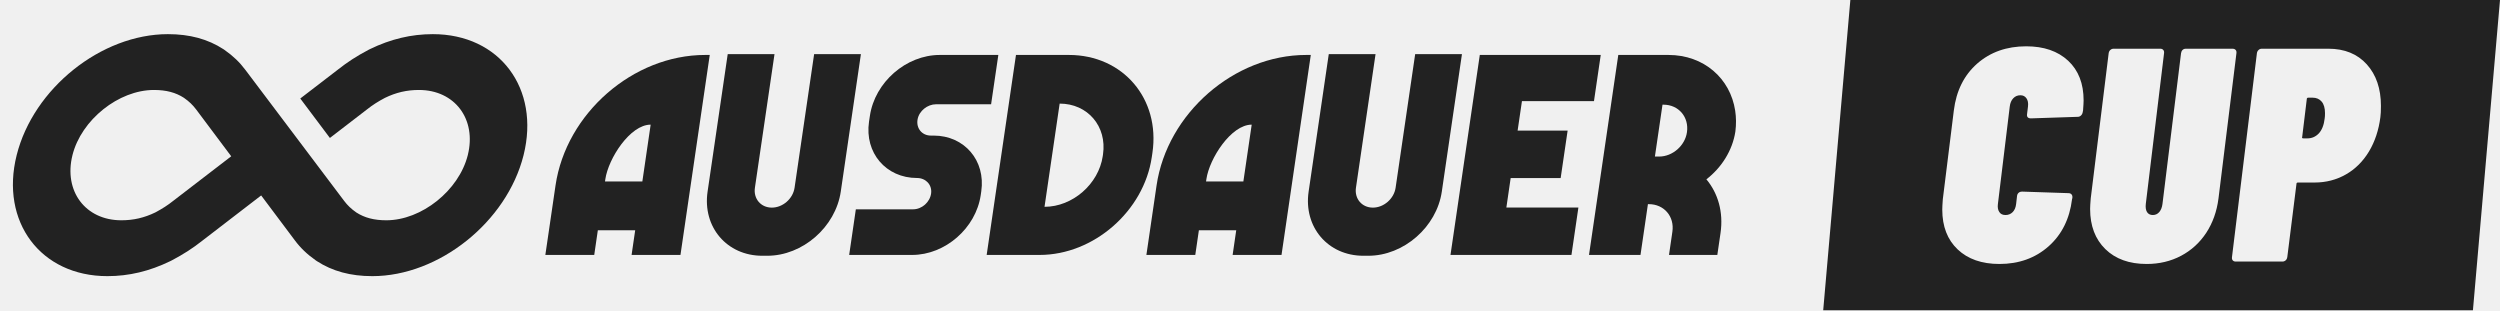
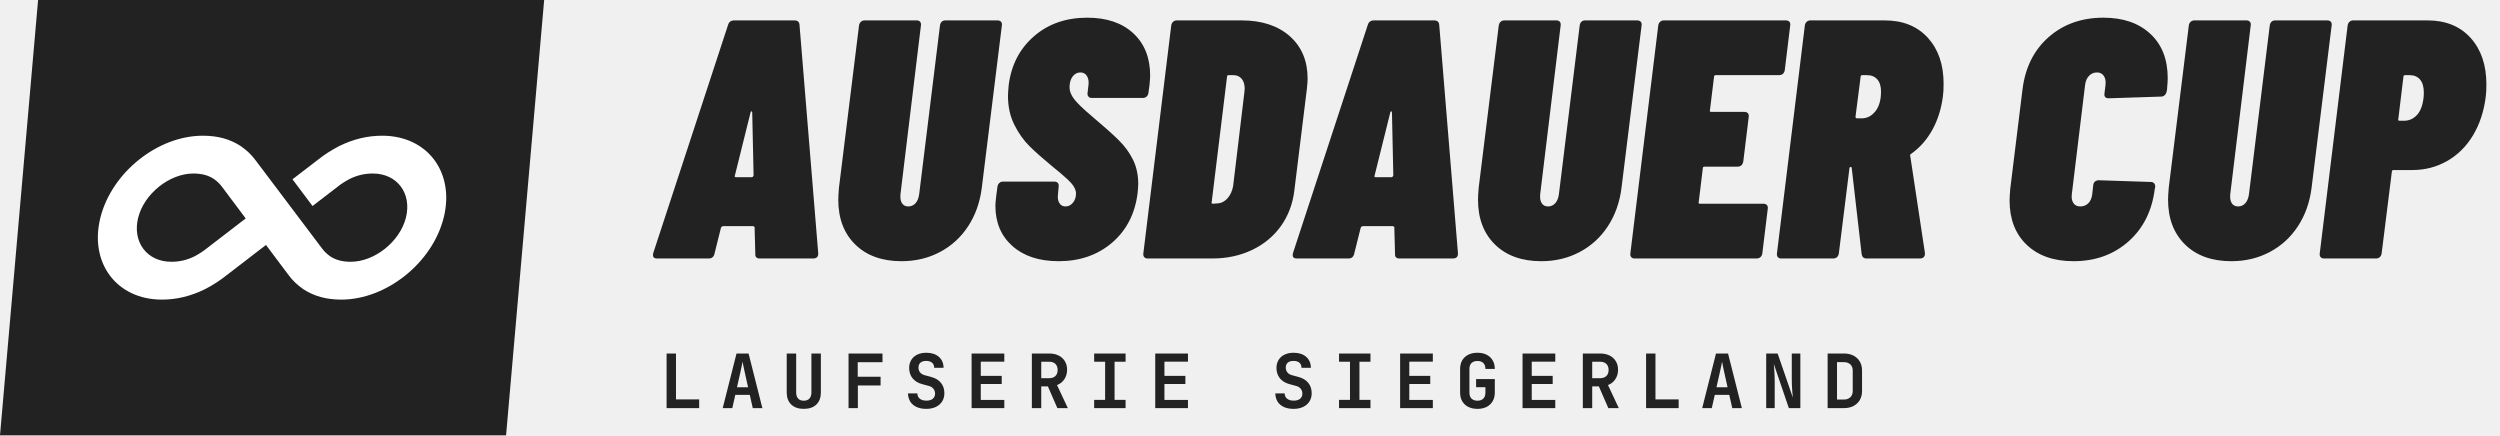
- <svg xmlns="http://www.w3.org/2000/svg" viewBox="0 0 322.29 40" role="img" aria-label="AUSDAUER CUP">
-   <g fill="#222222" transform="translate(0 4.4) scale(1.10053) translate(-318.11 -283.6)">
-     <path d="M 338.402 303.129 C 337.762 303.641 337.133 304.043 336.301 304.488 C 335 305.117 333.738 305.406 332.324 305.406 C 328.113 305.406 325.547 301.984 326.598 297.777 C 327.633 293.637 332.008 290.141 336.145 290.141 C 337.566 290.141 338.688 290.434 339.652 291.059 C 340.262 291.484 340.684 291.895 341.082 292.418 L 345.195 297.91 Z M 368.816 283.602 C 366.281 283.602 363.871 284.176 361.445 285.355 L 361.359 285.398 L 361.238 285.461 C 359.891 286.172 358.801 286.879 357.711 287.742 L 353.285 291.141 L 356.754 295.762 L 361.102 292.418 C 361.738 291.914 362.371 291.504 363.203 291.066 C 364.504 290.434 365.766 290.141 367.18 290.141 C 371.391 290.141 373.961 293.566 372.906 297.777 C 371.867 301.914 367.496 305.406 363.359 305.406 C 361.938 305.406 360.816 305.113 359.852 304.492 C 359.242 304.066 358.82 303.66 358.422 303.133 L 346.871 287.812 C 346.188 286.895 345.426 286.164 344.402 285.445 L 344.281 285.363 C 342.453 284.176 340.332 283.602 337.781 283.602 C 329.965 283.602 322.02 289.961 320.062 297.777 C 318.105 305.586 322.871 311.949 330.688 311.949 C 333.223 311.949 335.633 311.371 338.059 310.191 L 338.145 310.148 L 338.266 310.086 C 339.609 309.379 340.703 308.672 341.789 307.812 L 348.703 302.496 L 352.633 307.738 C 353.316 308.656 354.078 309.383 355.102 310.105 L 355.223 310.188 C 357.051 311.371 359.172 311.949 361.723 311.949 C 369.539 311.949 377.488 305.586 379.441 297.777 C 381.398 289.961 376.633 283.602 368.816 283.602" />
-     <path d="M 393.355 300.859 L 388.98 300.859 L 389.02 300.586 C 389.375 298.172 391.914 294.203 394.328 294.203 Z M 400.711 286.039 C 392.27 286.039 384.422 292.883 383.184 301.324 L 381.992 309.465 L 387.719 309.465 L 388.141 306.574 L 392.516 306.574 L 392.094 309.465 L 397.82 309.465 L 401.25 286.039 Z M 400.711 286.039" />
-     <path d="M 463.758 300.859 L 459.387 300.859 L 459.426 300.586 C 459.777 298.172 462.32 294.203 464.734 294.203 Z M 471.117 286.039 C 462.676 286.039 454.828 292.883 453.59 301.324 L 452.398 309.465 L 458.125 309.465 L 458.547 306.574 L 462.922 306.574 L 462.5 309.465 L 468.227 309.465 L 471.656 286.039 Z M 471.117 286.039" />
-     <path d="M 413.477 285.941 L 411.184 301.602 C 410.992 302.883 409.805 303.922 408.52 303.922 C 407.238 303.922 406.352 302.883 406.539 301.602 L 408.836 285.941 L 403.355 285.941 L 400.996 302.047 C 400.387 306.195 403.258 309.562 407.41 309.562 L 407.98 309.562 C 412.133 309.562 415.988 306.195 416.598 302.047 L 418.957 285.941 Z M 413.477 285.941" />
-     <path d="M 483.883 285.941 L 481.59 301.602 C 481.398 302.883 480.211 303.922 478.93 303.922 C 477.645 303.922 476.762 302.883 476.945 301.602 L 479.242 285.941 L 473.762 285.941 L 471.402 302.047 C 470.793 306.195 473.664 309.562 477.816 309.562 L 478.387 309.562 C 482.539 309.562 486.398 306.195 487.004 302.047 L 489.363 285.941 Z M 483.883 285.941" />
-     <path d="M 427.148 295.484 C 426.117 295.484 425.41 294.633 425.594 293.594 C 425.77 292.59 426.758 291.816 427.762 291.816 L 434.207 291.816 L 435.055 286.039 L 428.195 286.039 C 424.25 286.039 420.586 289.234 420.008 293.18 L 419.906 293.859 C 419.375 297.504 421.895 300.453 425.535 300.453 C 426.539 300.453 427.301 301.23 427.184 302.23 C 427.062 303.27 426.105 304.121 425.074 304.121 L 418.363 304.121 L 417.582 309.465 L 424.957 309.465 C 428.828 309.465 432.426 306.328 432.992 302.457 L 433.055 302.027 C 433.586 298.414 431.086 295.484 427.473 295.484 Z M 427.148 295.484" />
-     <path d="M 447.289 297.879 C 446.809 301.164 443.75 303.828 440.465 303.828 L 442.238 291.738 C 445.523 291.738 447.797 294.402 447.316 297.688 Z M 443.324 286.039 L 437.121 286.039 L 433.688 309.465 L 439.891 309.465 C 446.223 309.465 452.105 304.332 453.031 298.004 L 453.105 297.5 C 454.035 291.172 449.652 286.039 443.324 286.039" />
-     <path d="M 494.566 303.91 L 495.07 300.457 L 500.926 300.457 L 501.742 294.902 L 495.883 294.902 L 496.391 291.449 L 504.828 291.449 L 505.621 286.039 L 491.453 286.039 L 488.02 309.465 L 502.191 309.465 L 503.004 303.91 Z M 494.566 303.91" />
-     <path d="M 511.965 297.941 L 512.855 291.863 L 512.961 291.863 C 514.746 291.863 515.98 293.312 515.719 295.098 C 515.492 296.668 514.031 297.941 512.461 297.941 Z M 517.996 300.609 C 519.762 299.246 521.047 297.246 521.391 295.016 C 521.5 294.168 521.488 293.352 521.371 292.574 C 520.801 288.793 517.703 286.039 513.555 286.039 L 507.676 286.039 L 504.246 309.465 L 510.277 309.465 L 511.148 303.516 L 511.254 303.516 C 513.039 303.516 514.277 304.961 514.012 306.75 L 513.617 309.465 L 519.277 309.465 L 519.652 306.898 C 520.012 304.445 519.352 302.227 517.996 300.609" />
+ <svg xmlns="http://www.w3.org/2000/svg" viewBox="0 0 367.54 64" role="img" aria-label="AUSDAUER CUP – LAUFSERIE SIEGERLAND">
+   <g transform="translate(0 0) scale(1)">
+     <polygon points="5.6,0 80,0 74.4,64 0,64" fill="#222222" />
+     <g fill="#FFFFFF" transform="translate(13.1 19.95) scale(0.85) translate(-318.11 -283.6)">
+       <path d="M 338.402 303.129 C 337.762 303.641 337.133 304.043 336.301 304.488 C 335 305.117 333.738 305.406 332.324 305.406 C 328.113 305.406 325.547 301.984 326.598 297.777 C 327.633 293.637 332.008 290.141 336.145 290.141 C 337.566 290.141 338.688 290.434 339.652 291.059 C 340.262 291.484 340.684 291.895 341.082 292.418 L 345.195 297.91 Z M 368.816 283.602 C 366.281 283.602 363.871 284.176 361.445 285.355 L 361.359 285.398 L 361.238 285.461 C 359.891 286.172 358.801 286.879 357.711 287.742 L 353.285 291.141 L 356.754 295.762 L 361.102 292.418 C 361.738 291.914 362.371 291.504 363.203 291.066 C 364.504 290.434 365.766 290.141 367.18 290.141 C 371.391 290.141 373.961 293.566 372.906 297.777 C 371.867 301.914 367.496 305.406 363.359 305.406 C 361.938 305.406 360.816 305.113 359.852 304.492 C 359.242 304.066 358.82 303.66 358.422 303.133 L 346.871 287.812 C 346.188 286.895 345.426 286.164 344.402 285.445 L 344.281 285.363 C 342.453 284.176 340.332 283.602 337.781 283.602 C 329.965 283.602 322.02 289.961 320.062 297.777 C 318.105 305.586 322.871 311.949 330.688 311.949 C 333.223 311.949 335.633 311.371 338.059 310.191 L 338.145 310.148 L 338.266 310.086 C 339.609 309.379 340.703 308.672 341.789 307.812 L 348.703 302.496 L 352.633 307.738 C 353.316 308.656 354.078 309.383 355.102 310.105 L 355.223 310.188 C 357.051 311.371 359.172 311.949 361.723 311.949 C 369.539 311.949 377.488 305.586 379.441 297.777 C 381.398 289.961 376.633 283.602 368.816 283.602" />
+     </g>
  </g>
-   <path fill="#222222" fill-rule="evenodd" d="M238.54 0L322.29 0L318.8 40L235.04 40ZM257.76 34.03Q254.35 34.03 252.37 32.15Q250.39 30.27 250.39 27.02L250.39 27.02Q250.39 26.62 250.46 25.68L250.46 25.68L251.88 14.24Q252.35 10.44 254.89 8.2Q257.44 5.97 261.21 5.97L261.21 5.97Q264.62 5.97 266.62 7.83Q268.61 9.69 268.61 12.94L268.61 12.94Q268.61 13.3 268.54 14.24L268.54 14.24L268.5 14.43Q268.46 14.71 268.28 14.88Q268.1 15.06 267.87 15.06L267.87 15.06L261.83 15.26Q261.24 15.26 261.32 14.71L261.32 14.71L261.44 13.73Q261.52 13.06 261.24 12.67Q260.97 12.28 260.46 12.28L260.46 12.28Q259.91 12.28 259.54 12.67Q259.17 13.06 259.09 13.73L259.09 13.73L257.56 26.31Q257.48 26.94 257.74 27.33Q257.99 27.72 258.54 27.72L258.54 27.72Q259.09 27.72 259.46 27.35Q259.83 26.98 259.91 26.31L259.91 26.31L260.03 25.25Q260.07 24.98 260.25 24.84Q260.42 24.7 260.66 24.7L260.66 24.7L266.65 24.9Q266.93 24.9 267.07 25.08Q267.2 25.25 267.16 25.53L267.16 25.53L267.12 25.68Q266.65 29.49 264.09 31.76Q261.52 34.03 257.76 34.03L257.76 34.03ZM276.74 34.03Q273.37 34.03 271.41 32.11Q269.45 30.19 269.45 26.94L269.45 26.94Q269.45 26.51 269.53 25.57L269.53 25.57L271.84 6.87Q271.88 6.59 272.06 6.44Q272.24 6.28 272.47 6.28L272.47 6.28L278.51 6.28Q278.74 6.28 278.88 6.44Q279.02 6.59 278.98 6.87L278.98 6.87L276.63 26.27Q276.55 26.94 276.78 27.33Q277.02 27.72 277.53 27.72L277.53 27.72Q278.04 27.72 278.37 27.33Q278.7 26.94 278.78 26.27L278.78 26.27L281.17 6.87Q281.21 6.59 281.37 6.44Q281.53 6.28 281.8 6.28L281.8 6.28L287.8 6.28Q288.07 6.28 288.21 6.44Q288.35 6.59 288.31 6.87L288.31 6.87L286 25.57Q285.68 28.08 284.43 30Q283.17 31.92 281.17 32.98Q279.18 34.03 276.74 34.03L276.74 34.03ZM300.16 6.28Q303.3 6.28 305.12 8.3Q306.94 10.32 306.94 13.65L306.94 13.65Q306.94 14.59 306.87 15.1L306.87 15.1Q306.55 17.61 305.4 19.53Q304.24 21.45 302.42 22.49Q300.59 23.53 298.4 23.53L298.4 23.53L296.24 23.53Q296.05 23.53 296.05 23.72L296.05 23.72L294.87 33.13Q294.83 33.41 294.66 33.56Q294.48 33.72 294.24 33.72L294.24 33.72L288.21 33.72Q287.97 33.72 287.83 33.56Q287.7 33.41 287.74 33.13L287.74 33.13L290.95 6.87Q290.99 6.59 291.17 6.44Q291.34 6.28 291.58 6.28L291.58 6.28L300.16 6.28ZM297.46 17.84Q298.32 17.84 298.93 17.2Q299.54 16.55 299.69 15.26L299.69 15.26Q299.73 15.02 299.73 14.59L299.73 14.59Q299.73 13.61 299.3 13.1Q298.87 12.59 298.12 12.59L298.12 12.59L297.58 12.59Q297.38 12.59 297.38 12.79L297.38 12.79L296.79 17.65Q296.71 17.84 296.95 17.84L296.95 17.84L297.46 17.84Z" />
+   <path fill="#222222" d="M111.69 38Q110.99 38 111.04 37.3L111.04 37.3L110.94 33.5Q110.99 33.4 110.89 33.33Q110.79 33.25 110.69 33.25L110.69 33.25L106.34 33.25Q106.09 33.25 105.99 33.5L105.99 33.5L105.04 37.3Q104.89 38 104.19 38L104.19 38L96.59 38Q95.84 38 96.04 37.2L96.04 37.2L107.04 3.65Q107.24 3 107.94 3L107.94 3L116.79 3Q117.49 3 117.54 3.65L117.54 3.65L120.29 37.2L120.29 37.3Q120.29 38 119.54 38L119.54 38L111.69 38ZM108.04 25.8Q107.94 26.05 108.19 26.05L108.19 26.05L110.54 26.05Q110.69 26.05 110.79 25.8L110.79 25.8L110.59 16.55Q110.59 16.35 110.47 16.38Q110.34 16.4 110.34 16.55L110.34 16.55L108.04 25.8ZM132.54 38.4Q128.24 38.4 125.74 35.95Q123.24 33.5 123.24 29.35L123.24 29.35Q123.24 28.8 123.34 27.6L123.34 27.6L126.29 3.75Q126.34 3.4 126.57 3.2Q126.79 3 127.09 3L127.09 3L134.79 3Q135.09 3 135.27 3.2Q135.44 3.4 135.39 3.75L135.39 3.75L132.39 28.5Q132.29 29.35 132.59 29.85Q132.89 30.35 133.54 30.35L133.54 30.35Q134.19 30.35 134.62 29.85Q135.04 29.35 135.14 28.5L135.14 28.5L138.19 3.75Q138.24 3.4 138.44 3.2Q138.64 3 138.99 3L138.99 3L146.64 3Q146.99 3 147.17 3.2Q147.34 3.4 147.29 3.75L147.29 3.75L144.34 27.6Q143.94 30.8 142.34 33.25Q140.74 35.7 138.19 37.05Q135.64 38.4 132.54 38.4L132.54 38.4ZM155.64 38.4Q151.34 38.4 148.84 36.17Q146.34 33.95 146.34 30.25L146.34 30.25Q146.34 29.9 146.44 29L146.44 29L146.64 27.45Q146.69 27.1 146.92 26.9Q147.14 26.7 147.44 26.7L147.44 26.7L155.04 26.7Q155.34 26.7 155.52 26.9Q155.69 27.1 155.64 27.45L155.64 27.45L155.54 28.55Q155.44 29.35 155.74 29.85Q156.04 30.35 156.64 30.35L156.64 30.35Q157.29 30.35 157.74 29.8Q158.19 29.25 158.19 28.45L158.19 28.45Q158.19 27.7 157.47 26.9Q156.74 26.1 154.69 24.45L154.69 24.45Q152.69 22.8 151.39 21.53Q150.09 20.25 149.14 18.38Q148.19 16.5 148.19 14.1L148.19 14.1Q148.19 13.65 148.29 12.55L148.29 12.55Q148.84 8.1 151.99 5.35Q155.14 2.6 159.84 2.6L159.84 2.6Q164.14 2.6 166.62 4.9Q169.09 7.2 169.09 11.1L169.09 11.1Q169.09 11.55 168.99 12.55L168.99 12.55L168.84 13.65Q168.79 14 168.57 14.2Q168.34 14.4 168.04 14.4L168.04 14.4L160.49 14.4Q160.19 14.4 160.02 14.2Q159.84 14 159.89 13.65L159.89 13.65L160.04 12.35Q160.09 11.6 159.77 11.13Q159.44 10.65 158.84 10.65L158.84 10.65Q158.14 10.65 157.69 11.25Q157.24 11.85 157.24 12.85L157.24 12.85Q157.24 13.7 157.94 14.6Q158.64 15.5 160.54 17.1L160.54 17.1Q163.09 19.25 164.44 20.58Q165.79 21.9 166.57 23.48Q167.34 25.05 167.34 27.05L167.34 27.05Q167.34 27.45 167.24 28.45L167.24 28.45Q166.64 33 163.47 35.7Q160.29 38.4 155.64 38.4L155.64 38.4ZM168.69 38Q168.39 38 168.22 37.8Q168.04 37.6 168.09 37.25L168.09 37.25L172.19 3.75Q172.24 3.4 172.47 3.2Q172.69 3 172.99 3L172.99 3L182.54 3Q186.99 3 189.62 5.32Q192.24 7.65 192.24 11.55L192.24 11.55Q192.24 12 192.14 13L192.14 13L190.29 28Q189.94 30.95 188.32 33.23Q186.69 35.5 184.07 36.75Q181.44 38 178.24 38L178.24 38L168.69 38ZM178.14 29.7Q178.04 29.95 178.34 29.95L178.34 29.95L179.04 29.9Q179.84 29.85 180.47 29.15Q181.09 28.45 181.29 27.35L181.29 27.35L182.94 13.6L182.99 13.05Q182.99 12.1 182.54 11.58Q182.09 11.05 181.34 11.05L181.34 11.05L180.64 11.05Q180.39 11.05 180.39 11.3L180.39 11.3L178.14 29.7ZM205.74 38Q205.04 38 205.09 37.3L205.09 37.3L204.99 33.5Q205.04 33.4 204.94 33.33Q204.84 33.25 204.74 33.25L204.74 33.25L200.39 33.25Q200.14 33.25 200.04 33.5L200.04 33.5L199.09 37.3Q198.94 38 198.24 38L198.24 38L190.64 38Q189.89 38 190.09 37.2L190.09 37.2L201.09 3.65Q201.29 3 201.99 3L201.99 3L210.84 3Q211.54 3 211.59 3.65L211.59 3.65L214.34 37.2L214.34 37.3Q214.34 38 213.59 38L213.59 38L205.74 38ZM202.09 25.8Q201.99 26.05 202.24 26.05L202.24 26.05L204.59 26.05Q204.74 26.05 204.84 25.8L204.84 25.8L204.64 16.55Q204.64 16.35 204.52 16.38Q204.39 16.4 204.39 16.55L204.39 16.55L202.09 25.8ZM226.59 38.4Q222.29 38.4 219.79 35.95Q217.29 33.5 217.29 29.35L217.29 29.35Q217.29 28.8 217.39 27.6L217.39 27.6L220.34 3.75Q220.39 3.4 220.62 3.2Q220.84 3 221.14 3L221.14 3L228.84 3Q229.14 3 229.32 3.2Q229.49 3.4 229.44 3.75L229.44 3.75L226.44 28.5Q226.34 29.35 226.64 29.85Q226.94 30.35 227.59 30.35L227.59 30.35Q228.24 30.35 228.67 29.85Q229.09 29.35 229.19 28.5L229.19 28.5L232.24 3.75Q232.29 3.4 232.49 3.2Q232.69 3 233.04 3L233.04 3L240.69 3Q241.04 3 241.22 3.2Q241.39 3.4 241.34 3.75L241.34 3.75L238.39 27.6Q237.99 30.8 236.39 33.25Q234.79 35.7 232.24 37.05Q229.69 38.4 226.59 38.4L226.59 38.4ZM262.39 10.3Q262.34 10.65 262.12 10.85Q261.89 11.05 261.54 11.05L261.54 11.05L252.24 11.05Q251.99 11.05 251.99 11.3L251.99 11.3L251.39 16.2Q251.29 16.45 251.59 16.45L251.59 16.45L256.44 16.45Q256.79 16.45 256.97 16.65Q257.14 16.85 257.09 17.2L257.09 17.2L256.29 23.75Q256.14 24.5 255.44 24.5L255.44 24.5L250.59 24.5Q250.34 24.5 250.34 24.75L250.34 24.75L249.74 29.7Q249.64 29.95 249.94 29.95L249.94 29.95L259.24 29.95Q259.59 29.95 259.77 30.15Q259.94 30.35 259.89 30.7L259.89 30.7L259.09 37.25Q259.04 37.6 258.82 37.8Q258.59 38 258.24 38L258.24 38L240.29 38Q239.99 38 239.82 37.8Q239.64 37.6 239.69 37.25L239.69 37.25L243.79 3.75Q243.84 3.4 244.07 3.2Q244.29 3 244.59 3L244.59 3L262.54 3Q262.89 3 263.07 3.2Q263.24 3.4 263.19 3.75L263.19 3.75L262.39 10.3ZM274.39 38Q273.79 38 273.69 37.35L273.69 37.35L272.24 24.75Q272.24 24.55 272.09 24.55L272.09 24.55Q271.89 24.55 271.89 24.8L271.89 24.8L270.34 37.25Q270.29 37.6 270.07 37.8Q269.84 38 269.54 38L269.54 38L261.84 38Q261.54 38 261.37 37.8Q261.19 37.6 261.24 37.25L261.24 37.25L265.34 3.75Q265.39 3.4 265.62 3.2Q265.84 3 266.14 3L266.14 3L277.09 3Q281.09 3 283.42 5.55Q285.74 8.1 285.74 12.3L285.74 12.3Q285.74 13.5 285.64 14.15L285.64 14.15Q285.29 16.9 284.09 19.08Q282.89 21.25 280.99 22.6L280.99 22.6Q280.74 22.75 280.84 22.95L280.84 22.95L282.99 37.15L282.99 37.35Q282.99 37.65 282.79 37.83Q282.59 38 282.29 38L282.29 38L274.39 38ZM274.49 11.05L273.79 11.05Q273.54 11.05 273.54 11.3L273.54 11.3L272.79 17.15Q272.79 17.4 273.04 17.4L273.04 17.4L273.69 17.4Q274.89 17.4 275.72 16.35Q276.54 15.3 276.54 13.45L276.54 13.45Q276.54 12.3 275.99 11.67Q275.44 11.05 274.49 11.05L274.49 11.05ZM304.84 38.4Q300.49 38.4 297.97 36Q295.44 33.6 295.44 29.45L295.44 29.45Q295.44 28.95 295.54 27.75L295.54 27.75L297.34 13.15Q297.94 8.3 301.19 5.45Q304.44 2.6 309.24 2.6L309.24 2.6Q313.59 2.6 316.14 4.98Q318.69 7.35 318.69 11.5L318.69 11.5Q318.69 11.95 318.59 13.15L318.59 13.15L318.54 13.4Q318.49 13.75 318.27 13.97Q318.04 14.2 317.74 14.2L317.74 14.2L310.04 14.45Q309.29 14.45 309.39 13.75L309.39 13.75L309.54 12.5Q309.64 11.65 309.29 11.15Q308.94 10.65 308.29 10.65L308.29 10.65Q307.59 10.65 307.12 11.15Q306.64 11.65 306.54 12.5L306.54 12.5L304.59 28.55Q304.49 29.35 304.82 29.85Q305.14 30.35 305.84 30.35L305.84 30.35Q306.54 30.35 307.02 29.88Q307.49 29.4 307.59 28.55L307.59 28.55L307.74 27.2Q307.79 26.85 308.02 26.67Q308.24 26.5 308.54 26.5L308.54 26.5L316.19 26.75Q316.54 26.75 316.72 26.98Q316.89 27.2 316.84 27.55L316.84 27.55L316.79 27.75Q316.19 32.6 312.92 35.5Q309.64 38.4 304.84 38.4L304.84 38.4ZM328.04 38.4Q323.74 38.4 321.24 35.95Q318.74 33.5 318.74 29.35L318.74 29.35Q318.74 28.8 318.84 27.6L318.84 27.6L321.79 3.75Q321.84 3.4 322.07 3.2Q322.29 3 322.59 3L322.59 3L330.29 3Q330.59 3 330.77 3.2Q330.94 3.4 330.89 3.75L330.89 3.75L327.89 28.5Q327.79 29.35 328.09 29.85Q328.39 30.35 329.04 30.35L329.04 30.35Q329.69 30.35 330.12 29.85Q330.54 29.35 330.64 28.5L330.64 28.5L333.69 3.75Q333.74 3.4 333.94 3.2Q334.14 3 334.49 3L334.49 3L342.14 3Q342.49 3 342.67 3.2Q342.84 3.4 342.79 3.75L342.79 3.75L339.84 27.6Q339.44 30.8 337.84 33.25Q336.24 35.7 333.69 37.05Q331.14 38.4 328.04 38.4L328.04 38.4ZM356.89 3Q360.89 3 363.22 5.57Q365.54 8.15 365.54 12.4L365.54 12.4Q365.54 13.6 365.44 14.25L365.44 14.25Q365.04 17.45 363.57 19.9Q362.09 22.35 359.77 23.67Q357.44 25 354.64 25L354.64 25L351.89 25Q351.64 25 351.64 25.25L351.64 25.25L350.14 37.25Q350.09 37.6 349.87 37.8Q349.64 38 349.34 38L349.34 38L341.64 38Q341.34 38 341.17 37.8Q340.99 37.6 341.04 37.25L341.04 37.25L345.14 3.75Q345.19 3.4 345.42 3.2Q345.64 3 345.94 3L345.94 3L356.89 3ZM353.44 17.75Q354.54 17.75 355.32 16.92Q356.09 16.1 356.29 14.45L356.29 14.45Q356.34 14.15 356.34 13.6L356.34 13.6Q356.34 12.35 355.79 11.7Q355.24 11.05 354.29 11.05L354.29 11.05L353.59 11.05Q353.34 11.05 353.34 11.3L353.34 11.3L352.59 17.5Q352.49 17.75 352.79 17.75L352.79 17.75L353.44 17.75Z" />
+   <path fill="#222222" d="M102.79 60L98 60L98 51.97L99.38 51.97L99.38 58.72L102.79 58.72L102.79 60ZM107.66 60L106.25 60L108.28 51.97L110.05 51.97L112.08 60L110.67 60L110.23 58.05L108.1 58.05L107.66 60ZM108.84 54.76L108.35 56.93L109.98 56.93L109.5 54.78Q109.38 54.24 109.29 53.8Q109.2 53.37 109.17 53.17L109.17 53.17Q109.13 53.37 109.05 53.8Q108.97 54.24 108.84 54.76L108.84 54.76ZM118.17 60.11L118.17 60.11Q116.99 60.11 116.32 59.47Q115.66 58.82 115.66 57.71L115.66 57.71L115.66 51.97L117.05 51.97L117.05 57.7Q117.05 58.27 117.33 58.59Q117.62 58.91 118.17 58.91L118.17 58.91Q118.71 58.91 119 58.59Q119.29 58.27 119.29 57.7L119.29 57.7L119.29 51.97L120.68 51.97L120.68 57.71Q120.68 58.82 120.02 59.47Q119.36 60.11 118.17 60.11ZM126.12 60L124.75 60L124.75 51.97L129.74 51.97L129.74 53.25L126.1 53.25L126.1 55.39L129.46 55.39L129.46 56.67L126.12 56.67L126.12 60ZM136.19 60.11L136.19 60.11Q135.36 60.11 134.76 59.84Q134.15 59.56 133.83 59.05Q133.51 58.54 133.49 57.84L133.49 57.84L134.87 57.84Q134.87 58.34 135.23 58.62Q135.58 58.9 136.2 58.9L136.2 58.9Q136.79 58.9 137.13 58.63Q137.47 58.35 137.47 57.87L137.47 57.87Q137.47 57.46 137.23 57.16Q136.99 56.85 136.55 56.74L136.55 56.74L135.63 56.49Q134.68 56.25 134.17 55.62Q133.66 55 133.66 54.1L133.66 54.1Q133.66 53.42 133.97 52.92Q134.28 52.41 134.84 52.14Q135.41 51.86 136.18 51.86L136.18 51.86Q137.34 51.86 138.03 52.46Q138.71 53.06 138.72 54.07L138.72 54.07L137.34 54.07Q137.34 53.6 137.04 53.33Q136.73 53.06 136.17 53.06L136.17 53.06Q135.63 53.06 135.33 53.31Q135.03 53.57 135.03 54.03L135.03 54.03Q135.03 54.45 135.26 54.74Q135.49 55.03 135.91 55.15L135.91 55.15L136.87 55.41Q137.83 55.66 138.33 56.28Q138.84 56.9 138.84 57.81L138.84 57.81Q138.84 58.49 138.51 59.02Q138.18 59.54 137.59 59.82Q136.99 60.11 136.19 60.11ZM147.65 60L142.84 60L142.84 51.97L147.65 51.97L147.65 53.17L144.19 53.17L144.19 55.26L147.27 55.26L147.27 56.45L144.19 56.45L144.19 58.8L147.65 58.8L147.65 60ZM153.08 60L151.7 60L151.7 51.97L154.24 51.97Q155.05 51.97 155.64 52.27Q156.22 52.56 156.55 53.1Q156.88 53.63 156.88 54.36L156.88 54.36Q156.88 55.15 156.48 55.75Q156.08 56.36 155.4 56.61L155.4 56.61L156.99 60L155.45 60L154.06 56.81L153.08 56.81L153.08 60ZM153.08 53.18L153.08 55.6L154.24 55.6Q154.83 55.6 155.16 55.28Q155.49 54.96 155.49 54.4L155.49 54.4Q155.49 53.83 155.16 53.5Q154.83 53.18 154.24 53.18L154.24 53.18L153.08 53.18ZM165.48 60L160.86 60L160.86 58.79L162.47 58.79L162.47 53.18L160.86 53.18L160.86 51.97L165.48 51.97L165.48 53.18L163.86 53.18L163.86 58.79L165.48 58.79L165.48 60ZM174.65 60L169.84 60L169.84 51.97L174.65 51.97L174.65 53.17L171.19 53.17L171.19 55.26L174.27 55.26L174.27 56.45L171.19 56.45L171.19 58.8L174.65 58.8L174.65 60ZM190.19 60.11L190.19 60.11Q189.36 60.11 188.76 59.84Q188.15 59.56 187.83 59.05Q187.51 58.54 187.49 57.84L187.49 57.84L188.87 57.84Q188.87 58.34 189.23 58.62Q189.58 58.9 190.2 58.9L190.2 58.9Q190.79 58.9 191.13 58.63Q191.47 58.35 191.47 57.87L191.47 57.87Q191.47 57.46 191.23 57.16Q190.99 56.85 190.55 56.74L190.55 56.74L189.63 56.49Q188.68 56.25 188.17 55.62Q187.66 55 187.66 54.1L187.66 54.1Q187.66 53.42 187.97 52.92Q188.28 52.41 188.84 52.14Q189.41 51.86 190.18 51.86L190.18 51.86Q191.34 51.86 192.03 52.46Q192.71 53.06 192.72 54.07L192.72 54.07L191.34 54.07Q191.34 53.6 191.04 53.33Q190.73 53.06 190.17 53.06L190.17 53.06Q189.63 53.06 189.33 53.31Q189.03 53.57 189.03 54.03L189.03 54.03Q189.03 54.45 189.26 54.74Q189.49 55.03 189.91 55.15L189.91 55.15L190.87 55.41Q191.83 55.66 192.33 56.28Q192.84 56.9 192.84 57.81L192.84 57.81Q192.84 58.49 192.51 59.02Q192.18 59.54 191.59 59.82Q190.99 60.11 190.19 60.11ZM201.48 60L196.86 60L196.86 58.79L198.47 58.79L198.47 53.18L196.86 53.18L196.86 51.97L201.48 51.97L201.48 53.18L199.86 53.18L199.86 58.79L201.48 58.79L201.48 60ZM210.65 60L205.84 60L205.84 51.97L210.65 51.97L210.65 53.17L207.19 53.17L207.19 55.26L210.27 55.26L210.27 56.45L207.19 56.45L207.19 58.8L210.65 58.8L210.65 60ZM217.21 60.11L217.21 60.11Q216.44 60.11 215.86 59.82Q215.29 59.53 214.97 58.99Q214.66 58.46 214.66 57.73L214.66 57.73L214.66 54.24Q214.66 53.5 214.97 52.97Q215.29 52.44 215.86 52.15Q216.44 51.86 217.21 51.86L217.21 51.86Q217.99 51.86 218.56 52.15Q219.13 52.44 219.44 52.97Q219.76 53.5 219.76 54.24L219.76 54.24L218.38 54.24Q218.38 53.66 218.07 53.37Q217.77 53.07 217.21 53.07L217.21 53.07Q216.65 53.07 216.34 53.37Q216.03 53.66 216.03 54.23L216.03 54.23L216.03 57.73Q216.03 58.3 216.34 58.6Q216.65 58.91 217.21 58.91L217.21 58.91Q217.77 58.91 218.07 58.6Q218.38 58.3 218.38 57.73L218.38 57.73L218.38 56.92L217.01 56.92L217.01 55.73L219.76 55.73L219.76 57.73Q219.76 58.46 219.44 58.99Q219.13 59.53 218.56 59.82Q217.99 60.11 217.21 60.11ZM228.65 60L223.84 60L223.84 51.97L228.65 51.97L228.65 53.17L225.19 53.17L225.19 55.26L228.27 55.26L228.27 56.45L225.19 56.45L225.19 58.8L228.65 58.8L228.65 60ZM234.08 60L232.7 60L232.7 51.97L235.24 51.97Q236.05 51.97 236.64 52.27Q237.22 52.56 237.55 53.1Q237.88 53.63 237.88 54.36L237.88 54.36Q237.88 55.15 237.48 55.75Q237.08 56.36 236.4 56.61L236.4 56.61L237.99 60L236.45 60L235.06 56.81L234.08 56.81L234.08 60ZM234.08 53.18L234.08 55.6L235.24 55.6Q235.83 55.6 236.16 55.28Q236.49 54.96 236.49 54.4L236.49 54.4Q236.49 53.83 236.16 53.5Q235.83 53.18 235.24 53.18L235.24 53.18L234.08 53.18ZM246.79 60L242 60L242 51.97L243.38 51.97L243.38 58.72L246.79 58.72L246.79 60ZM251.66 60L250.25 60L252.28 51.97L254.05 51.97L256.08 60L254.67 60L254.23 58.05L252.1 58.05L251.66 60ZM252.84 54.76L252.35 56.93L253.98 56.93L253.5 54.78Q253.38 54.24 253.29 53.8Q253.2 53.37 253.17 53.17L253.17 53.17Q253.13 53.37 253.05 53.8Q252.97 54.24 252.84 54.76L252.84 54.76ZM260.91 60L259.66 60L259.66 51.97L261.34 51.97L263.58 58.46Q263.54 58.11 263.5 57.63Q263.47 57.15 263.44 56.65Q263.42 56.15 263.42 55.78L263.42 55.78L263.42 51.97L264.68 51.97L264.68 60L262.99 60L260.78 53.51Q260.8 53.83 260.84 54.28Q260.87 54.73 260.89 55.2Q260.91 55.68 260.91 56.07L260.91 56.07L260.91 60ZM271.08 60L268.69 60L268.69 51.97L271.08 51.97Q271.89 51.97 272.49 52.28Q273.09 52.59 273.42 53.15Q273.75 53.71 273.75 54.48L273.75 54.48L273.75 57.48Q273.75 58.24 273.42 58.81Q273.09 59.37 272.49 59.69Q271.89 60 271.08 60L271.08 60ZM270.07 53.24L270.07 58.74L271.08 58.74Q271.67 58.74 272.03 58.4Q272.38 58.06 272.38 57.48L272.38 57.48L272.38 54.48Q272.38 53.91 272.03 53.57Q271.67 53.24 271.08 53.24L271.08 53.24L270.07 53.24Z" />
</svg>
